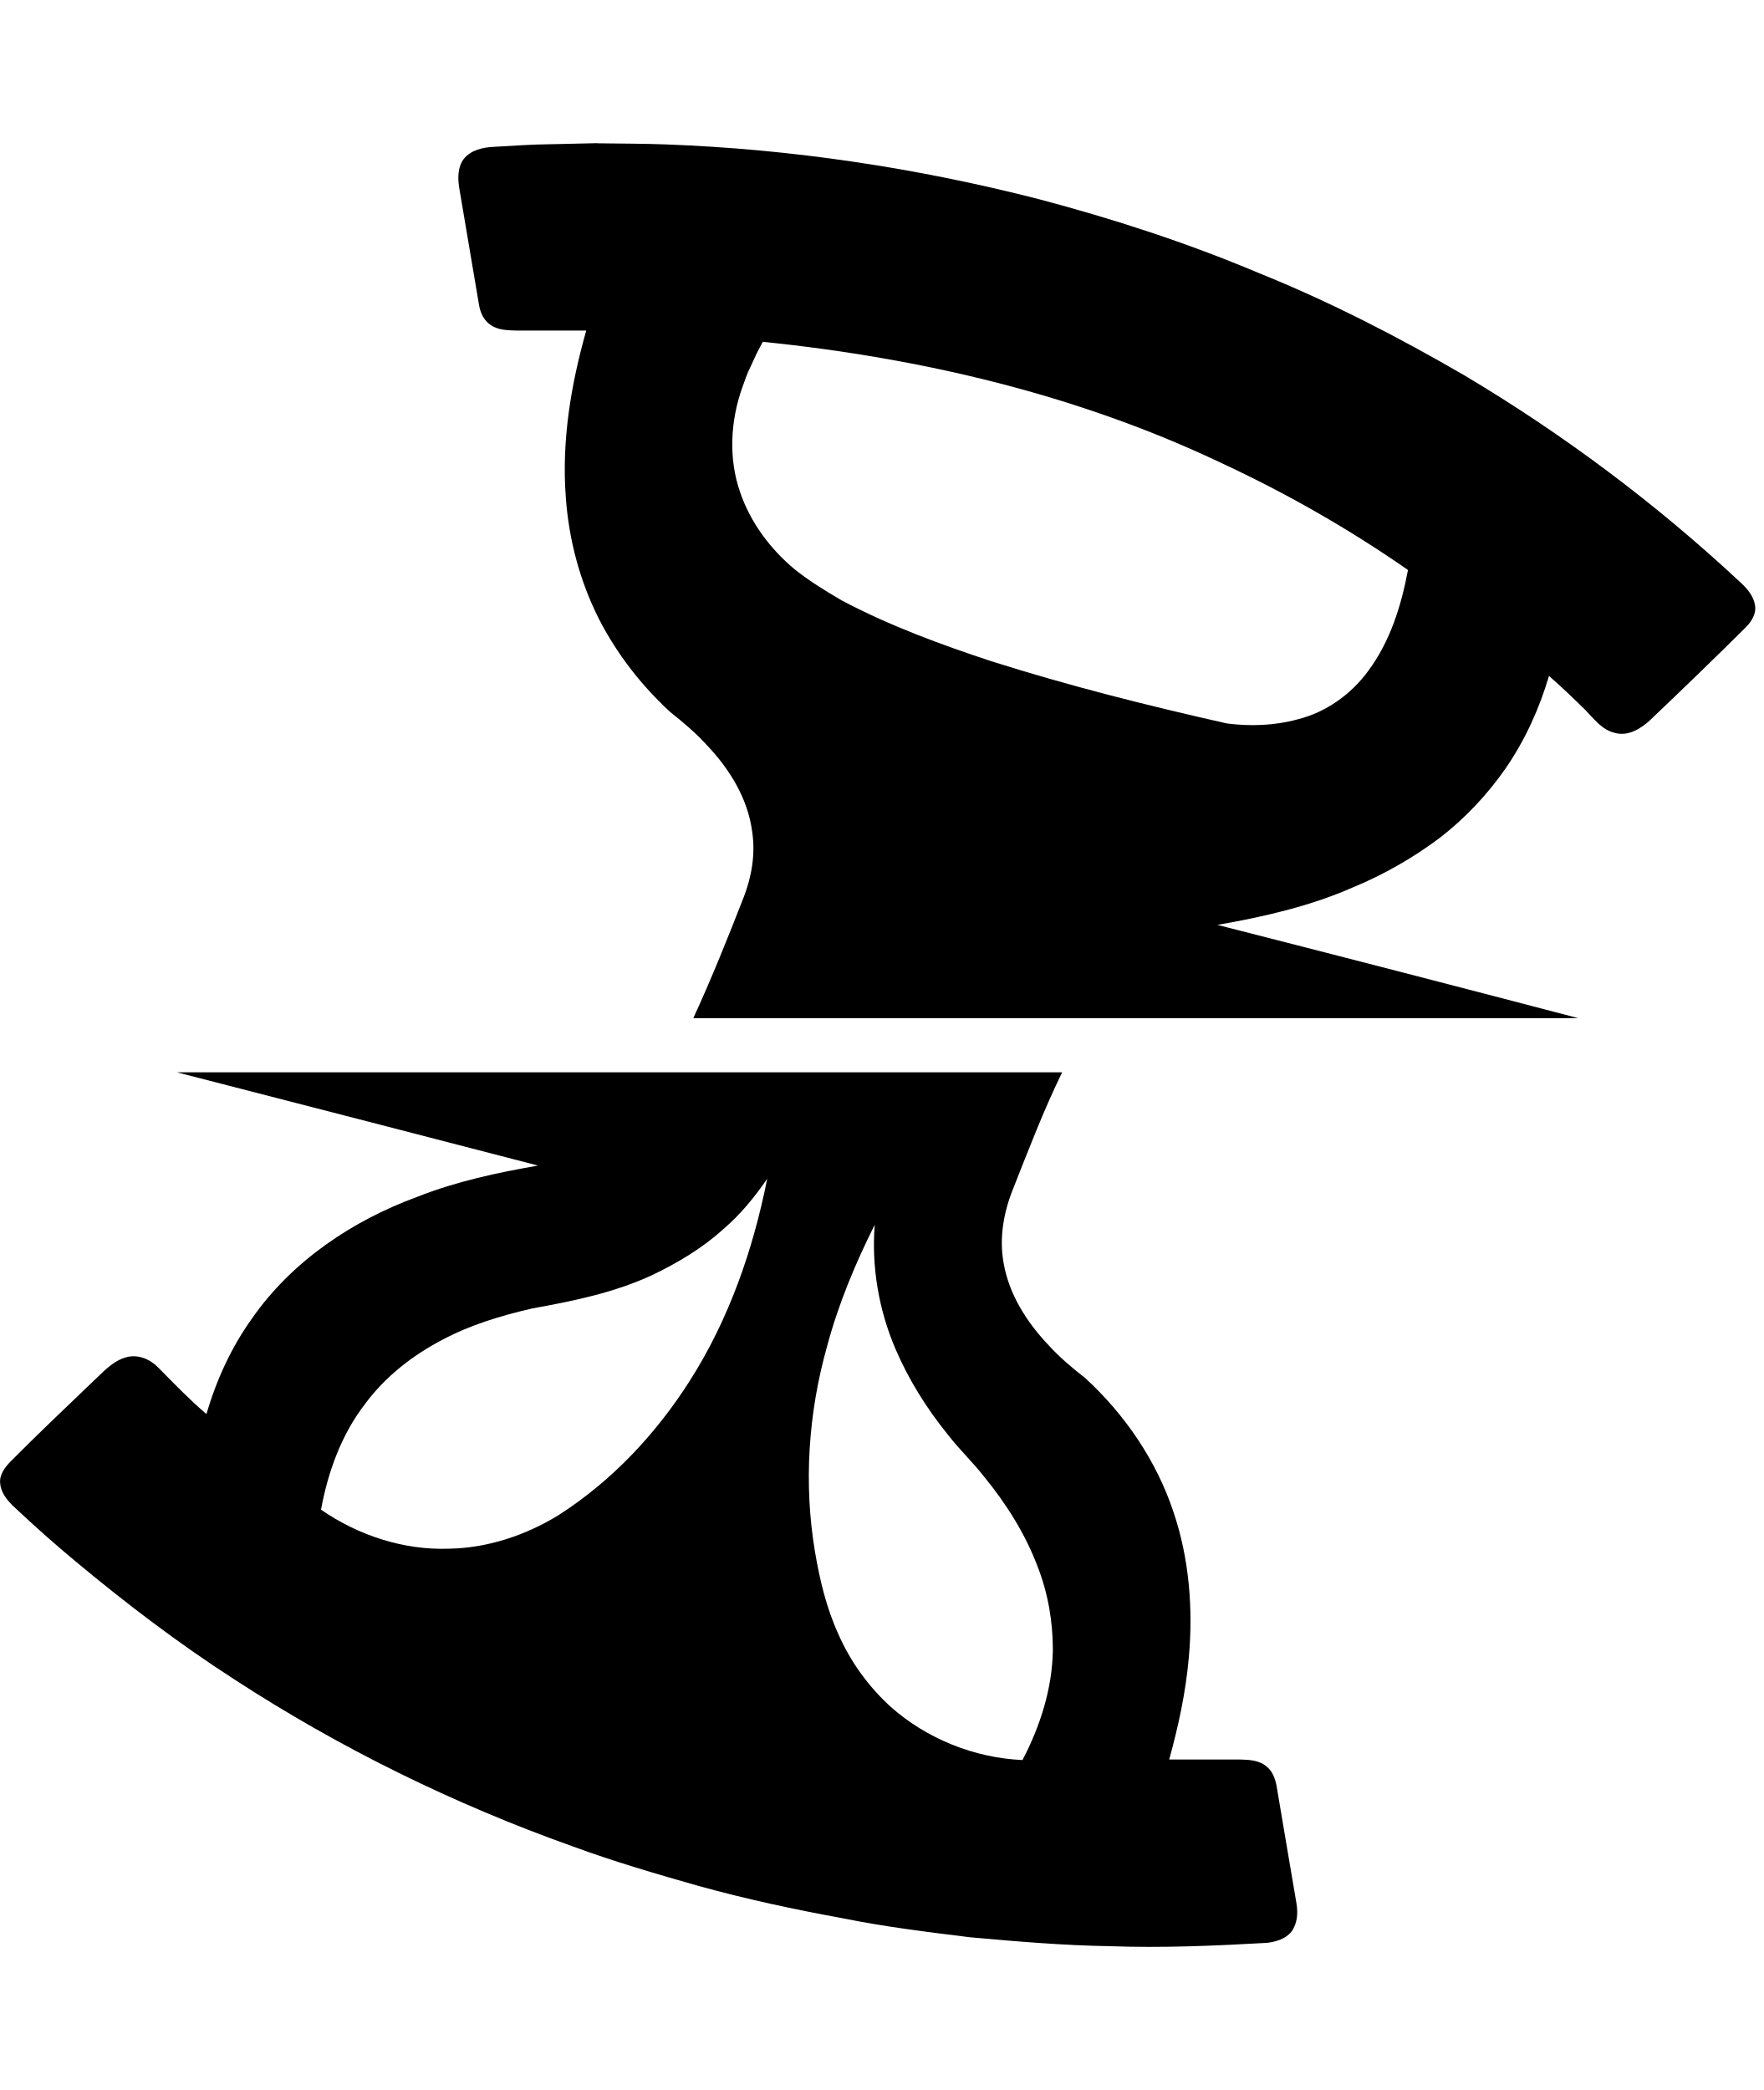
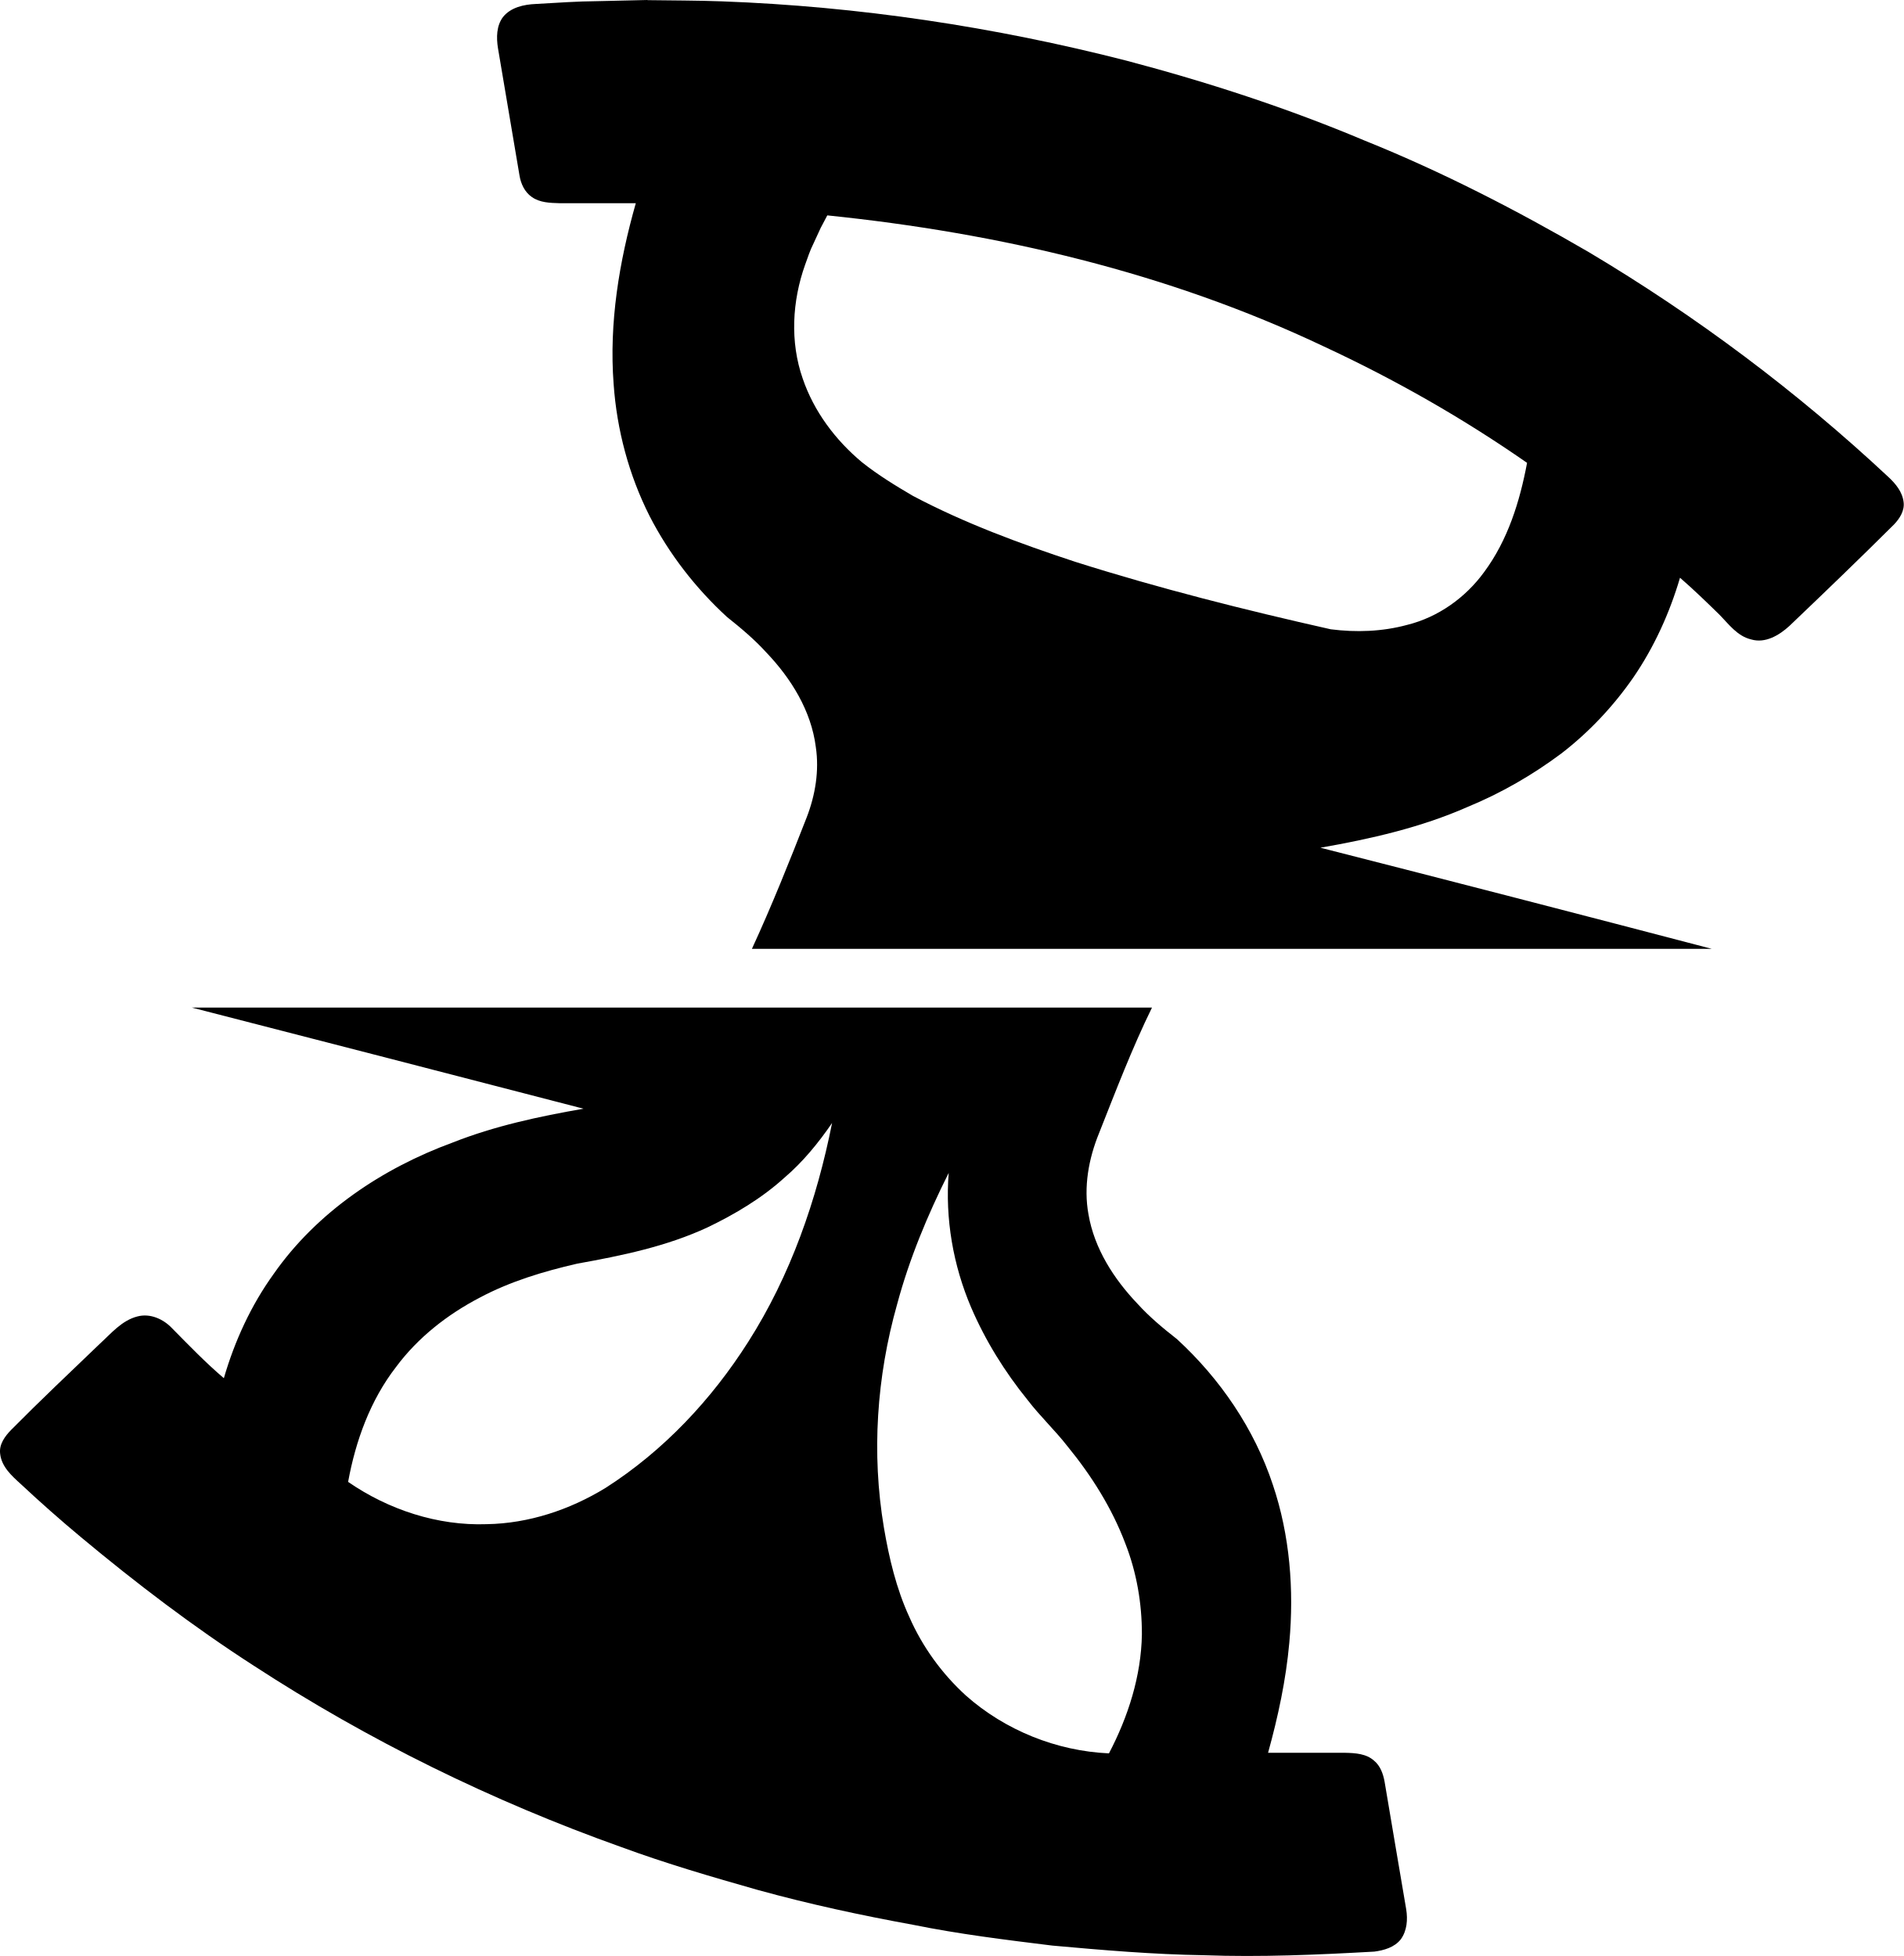
- <svg xmlns="http://www.w3.org/2000/svg" version="1.1" width="27" height="32" viewBox="0 0 27 32">
-   <path fill="#000000" d="M16.262 16.419c-0.282 0.576-0.511 1.177-0.747 1.773-0.147 0.36-0.22 0.759-0.149 1.146 0.083 0.484 0.358 0.911 0.692 1.262 0.168 0.185 0.361 0.346 0.558 0.5 0.609 0.56 1.091 1.266 1.352 2.054 0.241 0.714 0.301 1.482 0.233 2.23-0.047 0.527-0.159 1.047-0.3 1.556 0.363 0 0.726-0.001 1.089 0 0.141 0.003 0.297 0.012 0.407 0.111 0.089 0.073 0.129 0.187 0.149 0.298 0.103 0.6 0.201 1.201 0.305 1.801 0.023 0.144 0.012 0.303-0.077 0.424-0.089 0.113-0.236 0.155-0.373 0.173-0.801 0.045-1.604 0.080-2.407 0.051-0.714-0.011-1.427-0.072-2.138-0.136-0.658-0.081-1.318-0.162-1.968-0.294-0.735-0.134-1.467-0.292-2.188-0.491-0.648-0.184-1.296-0.373-1.929-0.606-1.822-0.649-3.571-1.507-5.191-2.563-0.85-0.548-1.656-1.162-2.432-1.809-0.292-0.243-0.577-0.495-0.854-0.754-0.128-0.116-0.272-0.245-0.291-0.428-0.017-0.133 0.069-0.248 0.156-0.337 0.409-0.413 0.832-0.813 1.252-1.216 0.161-0.147 0.31-0.329 0.53-0.385 0.181-0.048 0.369 0.038 0.492 0.17 0.237 0.24 0.471 0.483 0.728 0.702 0.152-0.524 0.383-1.028 0.703-1.472 0.611-0.874 1.534-1.491 2.526-1.855 0.594-0.235 1.221-0.369 1.848-0.478-1.843-0.479-3.686-0.953-5.53-1.428 4.518 0 9.036 0.001 13.554 0zM13.394 18.75c-0.299 0.596-0.557 1.215-0.73 1.86-0.288 1.020-0.362 2.103-0.186 3.149 0.073 0.431 0.175 0.862 0.358 1.261 0.184 0.421 0.46 0.802 0.8 1.112 0.554 0.491 1.28 0.783 2.019 0.816 0.271-0.518 0.455-1.091 0.465-1.68 0.001-0.436-0.074-0.874-0.233-1.281-0.189-0.501-0.478-0.96-0.816-1.373-0.177-0.228-0.389-0.426-0.564-0.655-0.322-0.397-0.595-0.836-0.797-1.306-0.255-0.597-0.369-1.255-0.317-1.903zM11.747 18.047c-0.194 0.283-0.413 0.551-0.674 0.774-0.319 0.289-0.693 0.512-1.079 0.698-0.583 0.272-1.218 0.402-1.847 0.515-0.473 0.109-0.943 0.25-1.373 0.479-0.457 0.238-0.874 0.564-1.182 0.979-0.364 0.47-0.571 1.043-0.677 1.623 0.57 0.393 1.264 0.622 1.958 0.597 0.593-0.010 1.173-0.204 1.676-0.512 0.817-0.522 1.496-1.246 2.014-2.062 0.598-0.938 0.968-2.005 1.184-3.092zM11.59 5.402l0.089-0.169c2.416 0.248 4.805 0.805 7.008 1.85 1.001 0.465 1.964 1.013 2.87 1.644-0.102 0.545-0.272 1.092-0.606 1.542-0.263 0.362-0.65 0.638-1.087 0.746-0.35 0.095-0.719 0.108-1.078 0.062-1.214-0.273-2.422-0.577-3.608-0.953-0.783-0.258-1.561-0.545-2.291-0.931-0.248-0.145-0.494-0.296-0.719-0.475-0.374-0.312-0.678-0.717-0.836-1.181-0.181-0.518-0.149-1.094 0.034-1.607 0.108-0.299 0.039-0.122 0.223-0.527zM9.141 2.192v0c-1.226 0.031-0.701 0.006-1.576 0.056-0.168 0.007-0.355 0.047-0.465 0.186-0.092 0.124-0.093 0.289-0.070 0.436 0.101 0.599 0.202 1.199 0.304 1.798 0.019 0.119 0.074 0.237 0.175 0.306 0.113 0.080 0.256 0.083 0.389 0.087h1.078c-0.235 0.827-0.379 1.691-0.313 2.553 0.045 0.646 0.215 1.284 0.507 1.863 0.275 0.536 0.65 1.019 1.093 1.426 0.195 0.155 0.386 0.315 0.554 0.5 0.351 0.367 0.635 0.824 0.7 1.336 0.050 0.335-0.007 0.678-0.128 0.992-0.244 0.625-0.493 1.248-0.774 1.858 4.517-0.001 9.033-0.001 13.55-0-1.84-0.482-3.681-0.958-5.525-1.428 0.708-0.124 1.418-0.285 2.078-0.576 0.471-0.194 0.917-0.451 1.325-0.756 0.39-0.301 0.732-0.665 1.013-1.070 0.295-0.43 0.513-0.911 0.66-1.41 0.191 0.166 0.373 0.342 0.554 0.519 0.133 0.135 0.254 0.306 0.45 0.352 0.2 0.060 0.398-0.060 0.54-0.19 0.497-0.474 0.992-0.95 1.478-1.434 0.080-0.084 0.151-0.196 0.134-0.317-0.017-0.142-0.112-0.257-0.213-0.351-1.291-1.207-2.714-2.273-4.232-3.177-1.018-0.592-2.067-1.133-3.16-1.573-1.091-0.46-2.219-0.827-3.363-1.129-1.868-0.479-3.785-0.767-5.712-0.838-0.35-0.013-0.701-0.012-1.051-0.017z" />
+ <svg xmlns="http://www.w3.org/2000/svg" version="1.1" width="26.874" height="27.617" viewBox="0 0 26.874 27.617" id="svg6">
+   <defs id="defs10" />
+   <path fill="#000000" d="m 16.261,14.227 c -0.282,0.576 -0.511,1.177 -0.747,1.773 -0.147,0.36 -0.22,0.759 -0.149,1.146 0.083,0.484 0.358,0.911 0.692,1.262 0.168,0.185 0.361,0.346 0.558,0.5 0.609,0.56 1.091,1.266 1.352,2.054 0.241,0.714 0.301,1.482 0.233,2.23 -0.047,0.527 -0.159,1.047 -0.3,1.556 0.363,0 0.726,-0.001 1.089,0 0.141,0.003 0.297,0.012 0.407,0.111 0.089,0.073 0.129,0.187 0.149,0.298 0.103,0.6 0.201,1.201 0.305,1.801 0.023,0.144 0.012,0.303 -0.077,0.424 -0.089,0.113 -0.236,0.155 -0.373,0.173 -0.801,0.045 -1.604,0.08 -2.407,0.051 -0.714,-0.011 -1.427,-0.072 -2.138,-0.136 -0.658,-0.081 -1.318,-0.162 -1.968,-0.294 -0.735,-0.134 -1.467,-0.292 -2.188,-0.491 -0.648,-0.184 -1.296,-0.373 -1.929,-0.606 -1.822,-0.649 -3.571,-1.507 -5.191,-2.563 -0.85,-0.548 -1.656,-1.162 -2.432,-1.809 -0.292,-0.243 -0.577,-0.495 -0.854,-0.754 -0.128,-0.116 -0.272,-0.245 -0.291,-0.428 -0.017,-0.133 0.069,-0.248 0.156,-0.337 0.409,-0.413 0.832,-0.813 1.252,-1.216 0.161,-0.147 0.31,-0.329 0.53,-0.385 0.181,-0.048 0.369,0.038 0.492,0.17 0.237,0.24 0.471,0.483 0.728,0.702 0.152,-0.524 0.383,-1.028 0.703,-1.472 0.611,-0.874 1.534,-1.491 2.526,-1.855 0.594,-0.235 1.221,-0.369 1.848,-0.478 -1.843,-0.479 -3.686,-0.953 -5.53,-1.428 4.518,0 9.036,10e-4 13.554,0 z m -2.868,2.331 c -0.299,0.596 -0.557,1.215 -0.73,1.86 -0.288,1.02 -0.362,2.103 -0.186,3.149 0.073,0.431 0.175,0.862 0.358,1.261 0.184,0.421 0.46,0.802 0.8,1.112 0.554,0.491 1.28,0.783 2.019,0.816 0.271,-0.518 0.455,-1.091 0.465,-1.68 0.001,-0.436 -0.074,-0.874 -0.233,-1.281 -0.189,-0.501 -0.478,-0.96 -0.816,-1.373 -0.177,-0.228 -0.389,-0.426 -0.564,-0.655 -0.322,-0.397 -0.595,-0.836 -0.797,-1.306 -0.255,-0.597 -0.369,-1.255 -0.317,-1.903 z m -1.647,-0.703 c -0.194,0.283 -0.413,0.551 -0.674,0.774 -0.319,0.289 -0.693,0.512 -1.079,0.698 -0.583,0.272 -1.218,0.402 -1.847,0.515 -0.473,0.109 -0.943,0.25 -1.373,0.479 -0.457,0.238 -0.874,0.564 -1.182,0.979 -0.364,0.47 -0.571,1.043 -0.677,1.623 0.57,0.393 1.264,0.622 1.958,0.597 0.593,-0.01 1.173,-0.204 1.676,-0.512 0.817,-0.522 1.496,-1.246 2.014,-2.062 0.598,-0.938 0.968,-2.005 1.184,-3.092 z m -0.157,-12.645 0.089,-0.169 c 2.416,0.248 4.805,0.805 7.008,1.85 1.001,0.465 1.964,1.013 2.87,1.644 -0.102,0.545 -0.272,1.092 -0.606,1.542 -0.263,0.362 -0.65,0.638 -1.087,0.746 -0.35,0.095 -0.719,0.108 -1.078,0.062 -1.214,-0.273 -2.422,-0.577 -3.608,-0.953 -0.783,-0.258 -1.561,-0.545 -2.291,-0.931 -0.248,-0.145 -0.494,-0.296 -0.719,-0.475 -0.374,-0.312 -0.678,-0.717 -0.836,-1.181 -0.181,-0.518 -0.149,-1.094 0.034,-1.607 0.108,-0.299 0.039,-0.122 0.223,-0.527 z M 9.14,0 v 0 c -1.226,0.031 -0.701,0.006 -1.576,0.056 -0.168,0.007 -0.355,0.047 -0.465,0.186 -0.092,0.124 -0.093,0.289 -0.07,0.436 0.101,0.599 0.202,1.199 0.304,1.798 0.019,0.119 0.074,0.237 0.175,0.306 0.113,0.08 0.256,0.083 0.389,0.087 h 1.078 c -0.235,0.827 -0.379,1.691 -0.313,2.553 0.045,0.646 0.215,1.284 0.507,1.863 0.275,0.536 0.65,1.019 1.093,1.426 0.195,0.155 0.386,0.315 0.554,0.5 0.351,0.367 0.635,0.824 0.7,1.336 0.05,0.335 -0.007,0.678 -0.128,0.992 -0.244,0.625 -0.493,1.248 -0.774,1.858 4.517,-10e-4 9.033,-10e-4 13.55,0 -1.84,-0.482 -3.681,-0.958 -5.525,-1.428 0.708,-0.124 1.418,-0.285 2.078,-0.576 0.471,-0.194 0.917,-0.451 1.325,-0.756 0.39,-0.301 0.732,-0.665 1.013,-1.07 0.295,-0.43 0.513,-0.911 0.66,-1.41 0.191,0.166 0.373,0.342 0.554,0.519 0.133,0.135 0.254,0.306 0.45,0.352 0.2,0.06 0.398,-0.06 0.54,-0.19 0.497,-0.474 0.992,-0.95 1.478,-1.434 0.08,-0.084 0.151,-0.196 0.134,-0.317 -0.017,-0.142 -0.112,-0.257 -0.213,-0.351 -1.291,-1.207 -2.714,-2.273 -4.232,-3.177 -1.018,-0.592 -2.067,-1.133 -3.16,-1.573 -1.091,-0.46 -2.219,-0.827 -3.363,-1.129 -1.868,-0.479 -3.785,-0.767 -5.712,-0.838 C 9.841,0.006 9.49,0.007 9.14,0.002 Z" id="path4" />
</svg>
